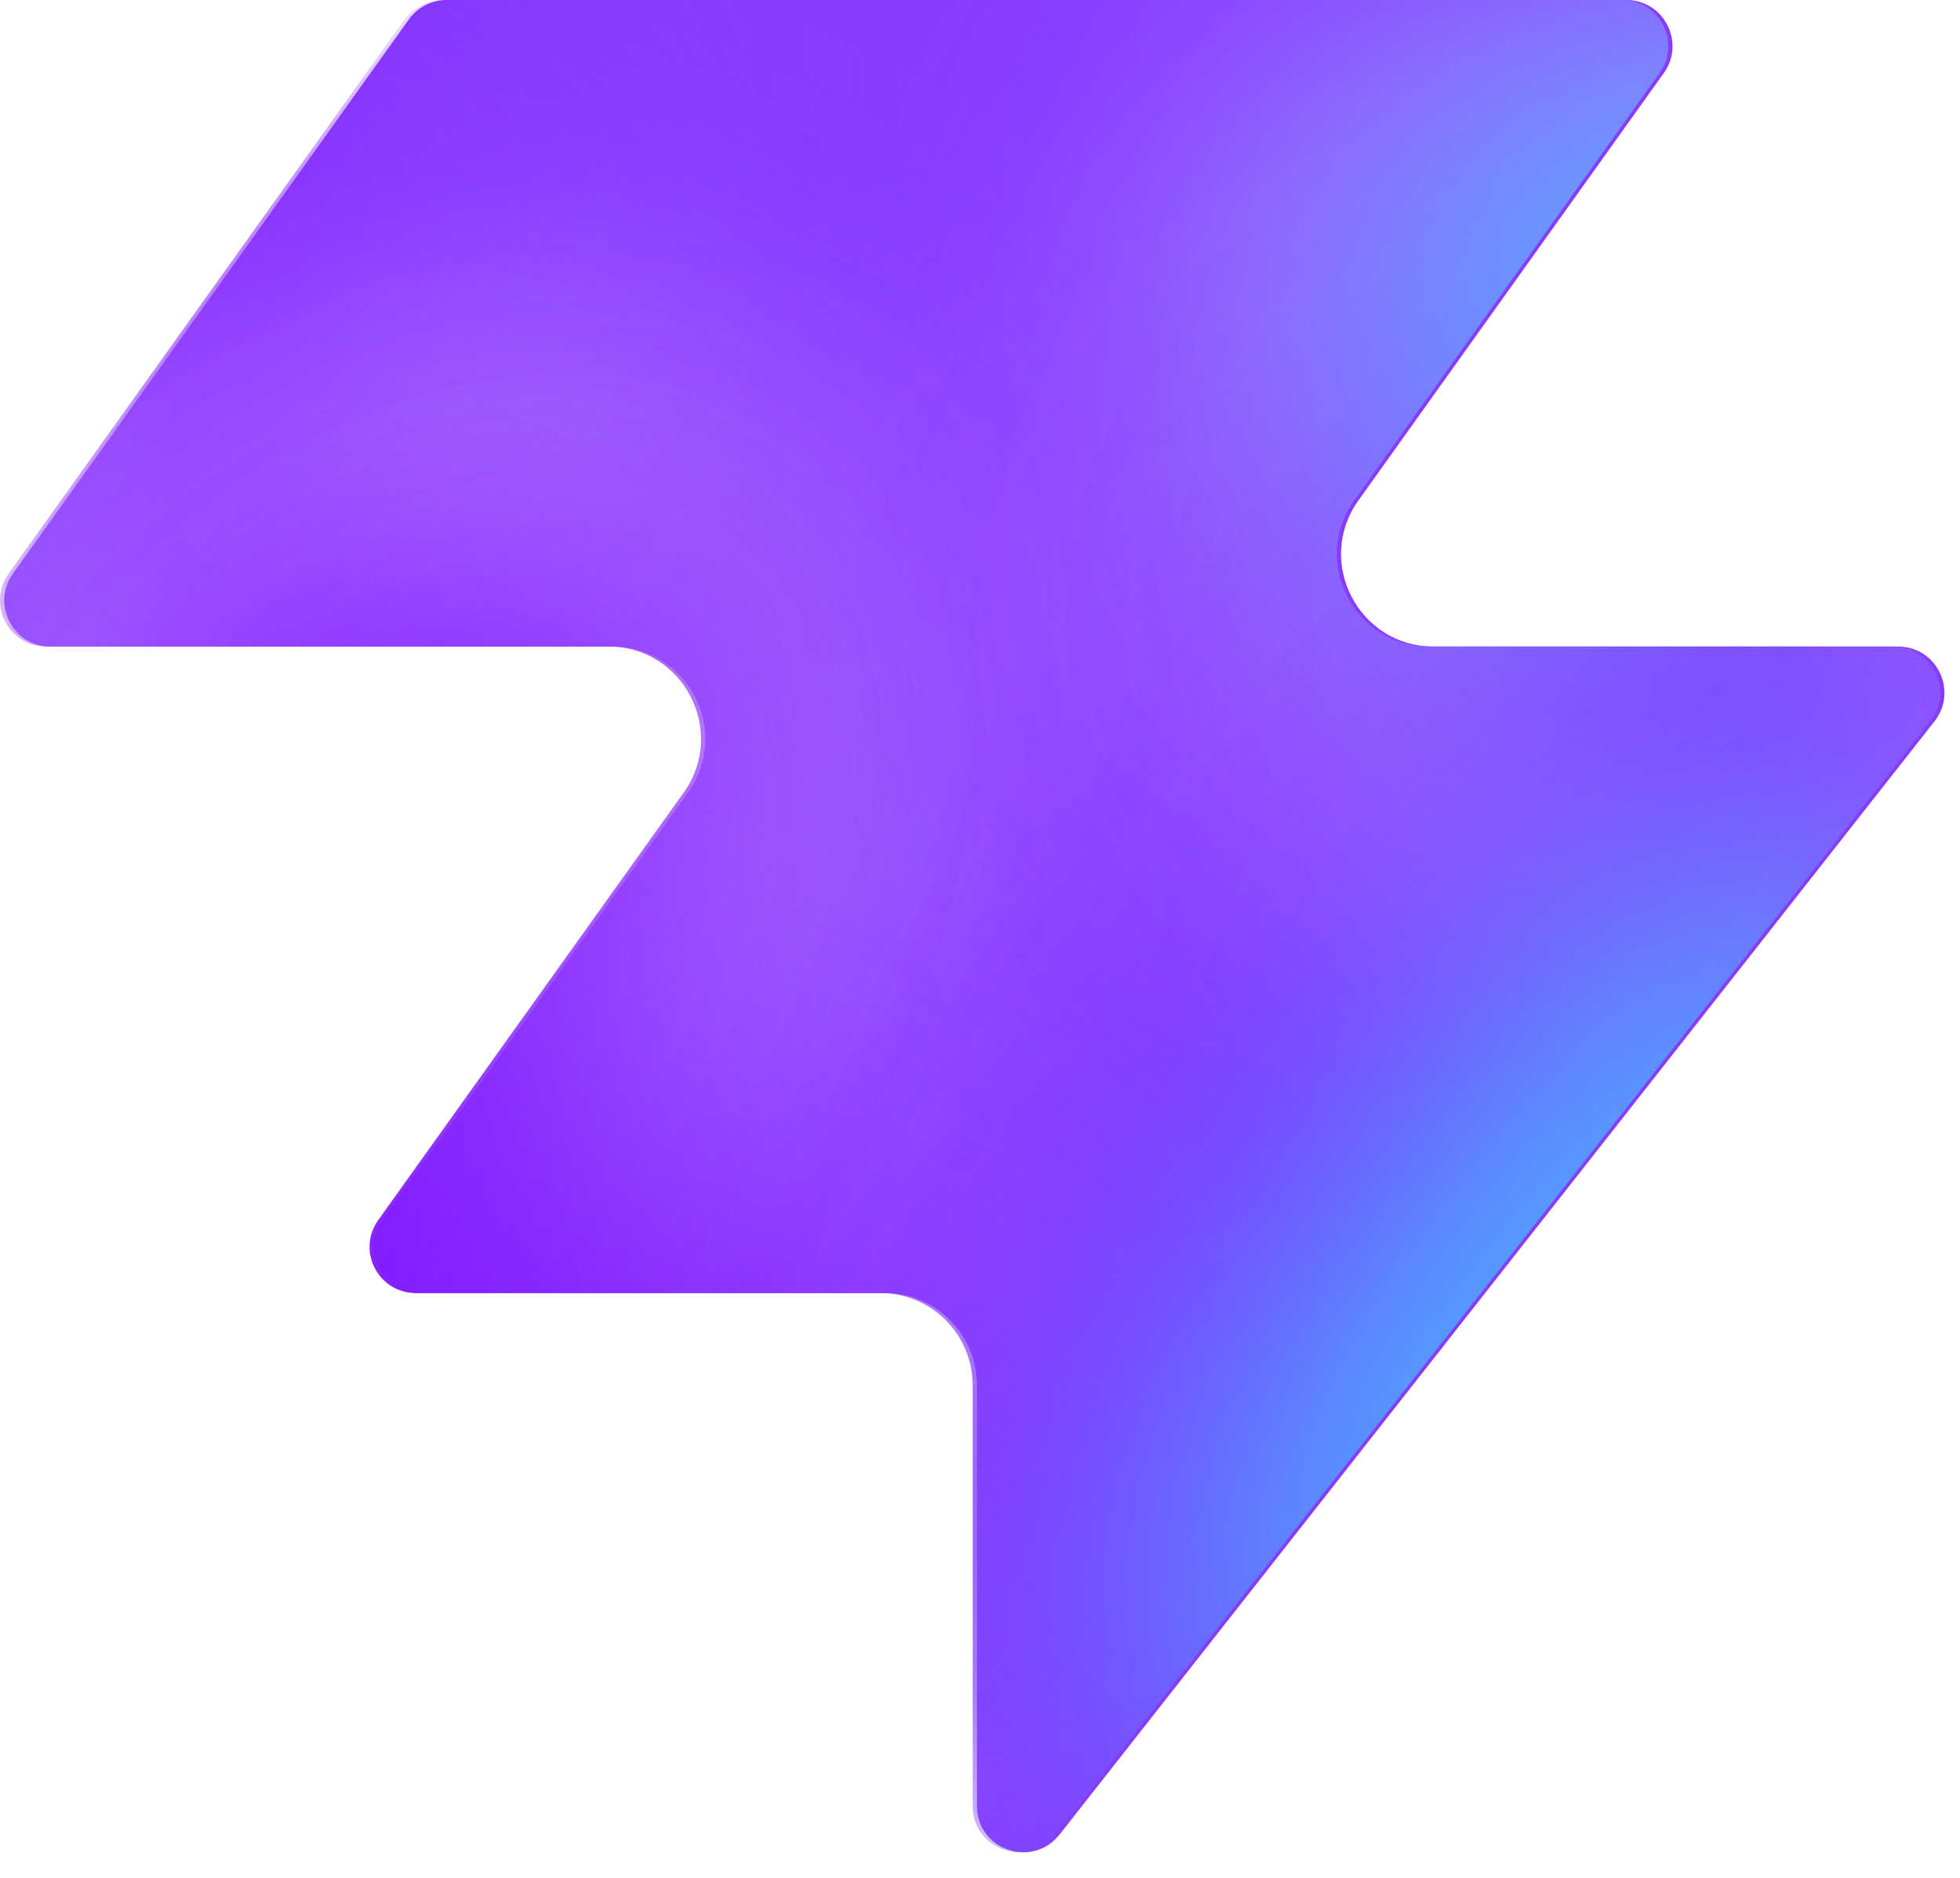
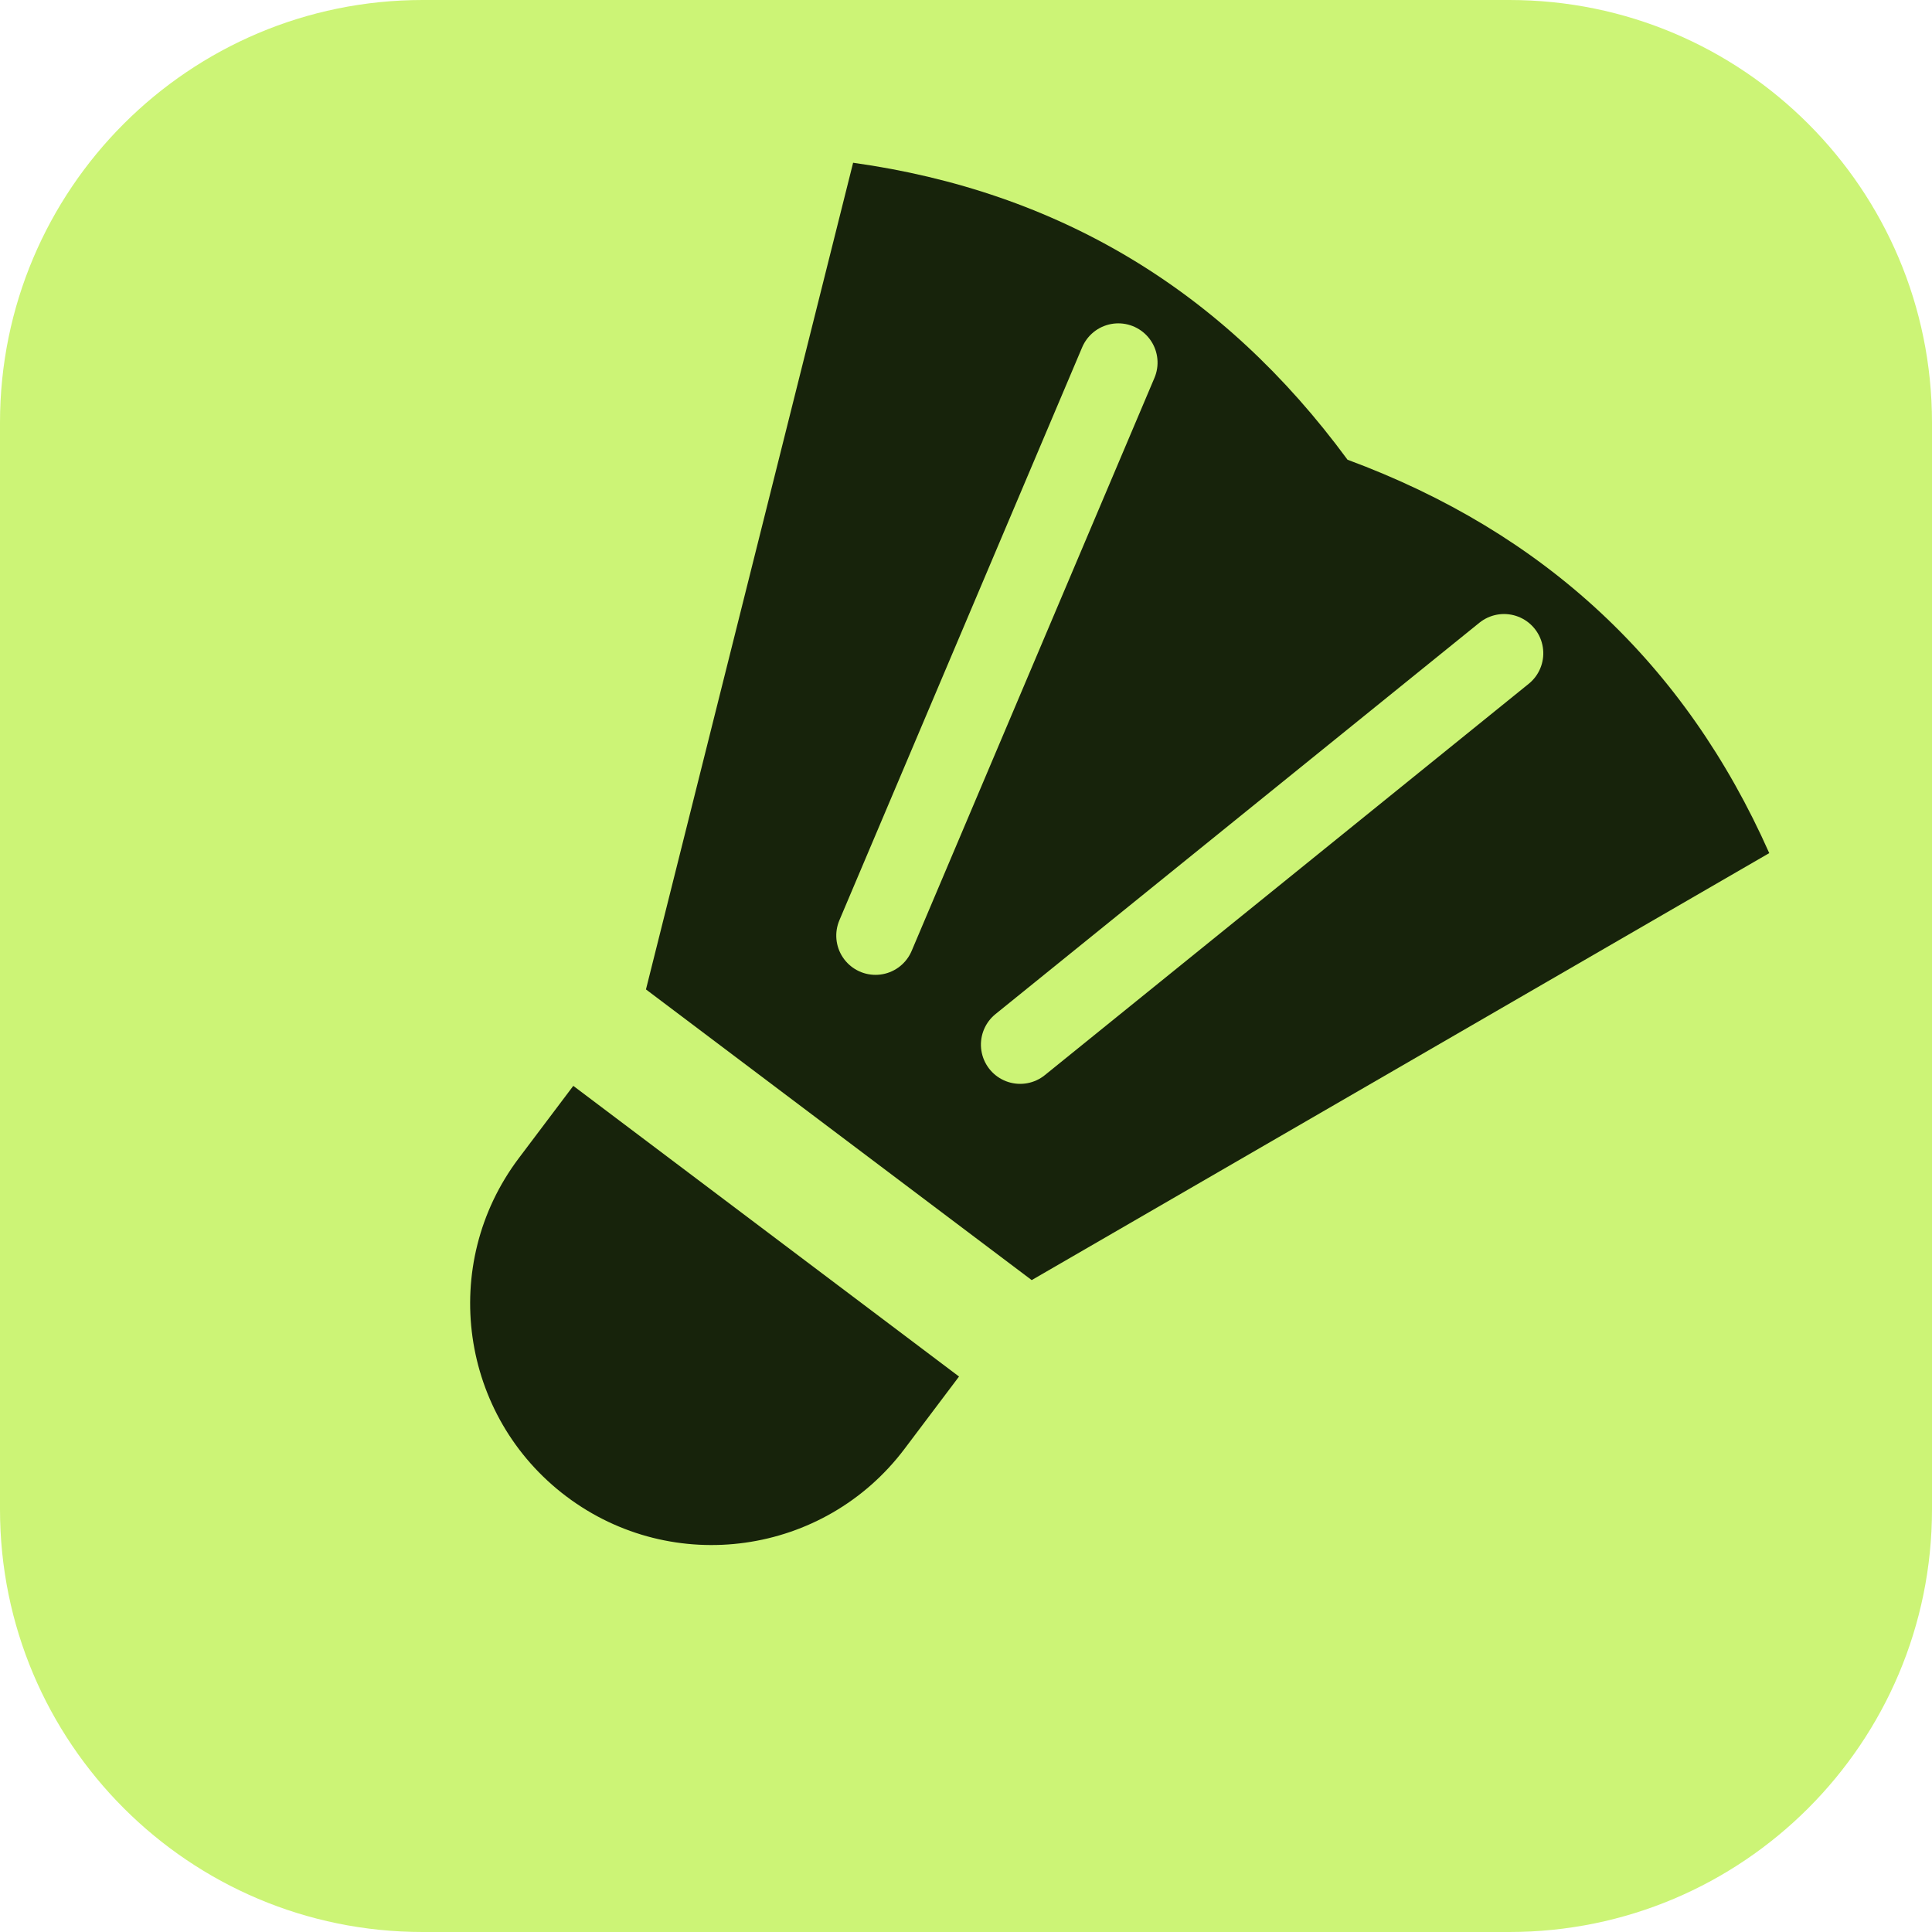
- <svg xmlns="http://www.w3.org/2000/svg" width="48" height="46" fill="none" viewBox="0 0 48 46">
-   <path fill="#863bff" d="M25.946 44.938c-.664.845-2.021.375-2.021-.698V33.937a2.26 2.26 0 0 0-2.262-2.262H10.287c-.92 0-1.456-1.04-.92-1.788l7.48-10.471c1.07-1.497 0-3.578-1.842-3.578H1.237c-.92 0-1.456-1.04-.92-1.788L10.013.474c.214-.297.556-.474.92-.474h28.894c.92 0 1.456 1.04.92 1.788l-7.48 10.471c-1.07 1.498 0 3.579 1.842 3.579h11.377c.943 0 1.473 1.088.89 1.83L25.947 44.94z" style="fill:#863bff;fill:color(display-p3 .525 .23 1);fill-opacity:1" />
-   <mask id="a" width="48" height="46" x="0" y="0" maskUnits="userSpaceOnUse" style="mask-type:alpha">
-     <path fill="#000" d="M25.842 44.938c-.664.844-2.021.375-2.021-.698V33.937a2.26 2.26 0 0 0-2.262-2.262H10.183c-.92 0-1.456-1.04-.92-1.788l7.48-10.471c1.07-1.498 0-3.579-1.842-3.579H1.133c-.92 0-1.456-1.04-.92-1.787L9.91.473c.214-.297.556-.474.92-.474h28.894c.92 0 1.456 1.04.92 1.788l-7.48 10.471c-1.07 1.498 0 3.578 1.842 3.578h11.377c.943 0 1.473 1.088.89 1.832L25.843 44.94z" style="fill:#000;fill-opacity:1" />
-   </mask>
-   <g mask="url(#a)">
-     <g filter="url(#b)">
-       <ellipse cx="5.508" cy="14.704" fill="#ede6ff" rx="5.508" ry="14.704" style="fill:#ede6ff;fill:color(display-p3 .927 .903 1);fill-opacity:1" transform="matrix(.00324 1 1 -.00324 -4.47 31.516)" />
-     </g>
-     <g filter="url(#c)">
-       <ellipse cx="10.399" cy="29.851" fill="#ede6ff" rx="10.399" ry="29.851" style="fill:#ede6ff;fill:color(display-p3 .927 .903 1);fill-opacity:1" transform="matrix(.00324 1 1 -.00324 -39.328 7.883)" />
-     </g>
-     <g filter="url(#d)">
-       <ellipse cx="5.508" cy="30.487" fill="#7e14ff" rx="5.508" ry="30.487" style="fill:#7e14ff;fill:color(display-p3 .492 .077 1);fill-opacity:1" transform="rotate(89.814 -25.913 -14.639)scale(1 -1)" />
-     </g>
-     <g filter="url(#e)">
-       <ellipse cx="5.508" cy="30.599" fill="#7e14ff" rx="5.508" ry="30.599" style="fill:#7e14ff;fill:color(display-p3 .492 .077 1);fill-opacity:1" transform="rotate(89.814 -32.644 -3.334)scale(1 -1)" />
-     </g>
-     <g filter="url(#f)">
-       <ellipse cx="5.508" cy="30.599" fill="#7e14ff" rx="5.508" ry="30.599" style="fill:#7e14ff;fill:color(display-p3 .492 .077 1);fill-opacity:1" transform="matrix(.00324 1 1 -.00324 -34.34 30.47)" />
-     </g>
-     <g filter="url(#g)">
-       <ellipse cx="14.072" cy="22.078" fill="#ede6ff" rx="14.072" ry="22.078" style="fill:#ede6ff;fill:color(display-p3 .927 .903 1);fill-opacity:1" transform="rotate(93.35 24.506 48.493)scale(-1 1)" />
-     </g>
-     <g filter="url(#h)">
-       <ellipse cx="3.47" cy="21.501" fill="#7e14ff" rx="3.47" ry="21.501" style="fill:#7e14ff;fill:color(display-p3 .492 .077 1);fill-opacity:1" transform="rotate(89.009 28.708 47.59)scale(-1 1)" />
-     </g>
-     <g filter="url(#i)">
-       <ellipse cx="3.47" cy="21.501" fill="#7e14ff" rx="3.47" ry="21.501" style="fill:#7e14ff;fill:color(display-p3 .492 .077 1);fill-opacity:1" transform="rotate(89.009 28.708 47.59)scale(-1 1)" />
-     </g>
-     <g filter="url(#j)">
-       <ellipse cx=".387" cy="8.972" fill="#7e14ff" rx="4.407" ry="29.108" style="fill:#7e14ff;fill:color(display-p3 .492 .077 1);fill-opacity:1" transform="rotate(39.51 .387 8.972)" />
-     </g>
-     <g filter="url(#k)">
-       <ellipse cx="47.523" cy="-6.092" fill="#7e14ff" rx="4.407" ry="29.108" style="fill:#7e14ff;fill:color(display-p3 .492 .077 1);fill-opacity:1" transform="rotate(37.892 47.523 -6.092)" />
-     </g>
-     <g filter="url(#l)">
-       <ellipse cx="41.412" cy="6.333" fill="#47bfff" rx="5.971" ry="9.665" style="fill:#47bfff;fill:color(display-p3 .28 .748 1);fill-opacity:1" transform="rotate(37.892 41.412 6.333)" />
-     </g>
-     <g filter="url(#m)">
-       <ellipse cx="-1.879" cy="38.332" fill="#7e14ff" rx="4.407" ry="29.108" style="fill:#7e14ff;fill:color(display-p3 .492 .077 1);fill-opacity:1" transform="rotate(37.892 -1.88 38.332)" />
-     </g>
-     <g filter="url(#n)">
-       <ellipse cx="-1.879" cy="38.332" fill="#7e14ff" rx="4.407" ry="29.108" style="fill:#7e14ff;fill:color(display-p3 .492 .077 1);fill-opacity:1" transform="rotate(37.892 -1.88 38.332)" />
-     </g>
-     <g filter="url(#o)">
-       <ellipse cx="35.651" cy="29.907" fill="#7e14ff" rx="4.407" ry="29.108" style="fill:#7e14ff;fill:color(display-p3 .492 .077 1);fill-opacity:1" transform="rotate(37.892 35.651 29.907)" />
-     </g>
-     <g filter="url(#p)">
-       <ellipse cx="38.418" cy="32.4" fill="#47bfff" rx="5.971" ry="15.297" style="fill:#47bfff;fill:color(display-p3 .28 .748 1);fill-opacity:1" transform="rotate(37.892 38.418 32.4)" />
-     </g>
+ <svg xmlns="http://www.w3.org/2000/svg" viewBox="0 0 64 64">
+   <rect width="64" height="64" rx="14" fill="#ccf476" />
+   <g transform="rotate(37 32 32)">
+     <path d="M13 13Q22 8 32 11Q42 8 51 13L40 39H24Z" fill="#17230b" />
+     <path d="M24 13L29 33M40 13L35 33" fill="none" stroke="#ccf476" stroke-width="2.6" stroke-linecap="round" />
+     <path d="M24 43H40V46A8 8 0 0 1 24 46Z" fill="#17230b" />
  </g>
-   <defs>
-     <filter id="b" width="60.045" height="41.654" x="-19.77" y="16.149" color-interpolation-filters="sRGB" filterUnits="userSpaceOnUse">
-       <feFlood flood-opacity="0" result="BackgroundImageFix" />
-       <feBlend in="SourceGraphic" in2="BackgroundImageFix" result="shape" />
-       <feGaussianBlur result="effect1_foregroundBlur_2002_17158" stdDeviation="7.659" />
-     </filter>
-     <filter id="c" width="90.34" height="51.437" x="-54.613" y="-7.533" color-interpolation-filters="sRGB" filterUnits="userSpaceOnUse">
-       <feFlood flood-opacity="0" result="BackgroundImageFix" />
-       <feBlend in="SourceGraphic" in2="BackgroundImageFix" result="shape" />
-       <feGaussianBlur result="effect1_foregroundBlur_2002_17158" stdDeviation="7.659" />
-     </filter>
-     <filter id="d" width="79.355" height="29.4" x="-49.64" y="2.03" color-interpolation-filters="sRGB" filterUnits="userSpaceOnUse">
-       <feFlood flood-opacity="0" result="BackgroundImageFix" />
-       <feBlend in="SourceGraphic" in2="BackgroundImageFix" result="shape" />
-       <feGaussianBlur result="effect1_foregroundBlur_2002_17158" stdDeviation="4.596" />
-     </filter>
-     <filter id="e" width="79.579" height="29.4" x="-45.045" y="20.029" color-interpolation-filters="sRGB" filterUnits="userSpaceOnUse">
-       <feFlood flood-opacity="0" result="BackgroundImageFix" />
-       <feBlend in="SourceGraphic" in2="BackgroundImageFix" result="shape" />
-       <feGaussianBlur result="effect1_foregroundBlur_2002_17158" stdDeviation="4.596" />
-     </filter>
-     <filter id="f" width="79.579" height="29.4" x="-43.513" y="21.178" color-interpolation-filters="sRGB" filterUnits="userSpaceOnUse">
-       <feFlood flood-opacity="0" result="BackgroundImageFix" />
-       <feBlend in="SourceGraphic" in2="BackgroundImageFix" result="shape" />
-       <feGaussianBlur result="effect1_foregroundBlur_2002_17158" stdDeviation="4.596" />
-     </filter>
-     <filter id="g" width="74.749" height="58.852" x="15.756" y="-17.901" color-interpolation-filters="sRGB" filterUnits="userSpaceOnUse">
-       <feFlood flood-opacity="0" result="BackgroundImageFix" />
-       <feBlend in="SourceGraphic" in2="BackgroundImageFix" result="shape" />
-       <feGaussianBlur result="effect1_foregroundBlur_2002_17158" stdDeviation="7.659" />
-     </filter>
-     <filter id="h" width="61.377" height="25.362" x="23.548" y="2.284" color-interpolation-filters="sRGB" filterUnits="userSpaceOnUse">
-       <feFlood flood-opacity="0" result="BackgroundImageFix" />
-       <feBlend in="SourceGraphic" in2="BackgroundImageFix" result="shape" />
-       <feGaussianBlur result="effect1_foregroundBlur_2002_17158" stdDeviation="4.596" />
-     </filter>
-     <filter id="i" width="61.377" height="25.362" x="23.548" y="2.284" color-interpolation-filters="sRGB" filterUnits="userSpaceOnUse">
-       <feFlood flood-opacity="0" result="BackgroundImageFix" />
-       <feBlend in="SourceGraphic" in2="BackgroundImageFix" result="shape" />
-       <feGaussianBlur result="effect1_foregroundBlur_2002_17158" stdDeviation="4.596" />
-     </filter>
-     <filter id="j" width="56.045" height="63.649" x="-27.636" y="-22.853" color-interpolation-filters="sRGB" filterUnits="userSpaceOnUse">
-       <feFlood flood-opacity="0" result="BackgroundImageFix" />
-       <feBlend in="SourceGraphic" in2="BackgroundImageFix" result="shape" />
-       <feGaussianBlur result="effect1_foregroundBlur_2002_17158" stdDeviation="4.596" />
-     </filter>
-     <filter id="k" width="54.814" height="64.646" x="20.116" y="-38.415" color-interpolation-filters="sRGB" filterUnits="userSpaceOnUse">
-       <feFlood flood-opacity="0" result="BackgroundImageFix" />
-       <feBlend in="SourceGraphic" in2="BackgroundImageFix" result="shape" />
-       <feGaussianBlur result="effect1_foregroundBlur_2002_17158" stdDeviation="4.596" />
-     </filter>
-     <filter id="l" width="33.541" height="35.313" x="24.641" y="-11.323" color-interpolation-filters="sRGB" filterUnits="userSpaceOnUse">
-       <feFlood flood-opacity="0" result="BackgroundImageFix" />
-       <feBlend in="SourceGraphic" in2="BackgroundImageFix" result="shape" />
-       <feGaussianBlur result="effect1_foregroundBlur_2002_17158" stdDeviation="4.596" />
-     </filter>
-     <filter id="m" width="54.814" height="64.646" x="-29.286" y="6.009" color-interpolation-filters="sRGB" filterUnits="userSpaceOnUse">
-       <feFlood flood-opacity="0" result="BackgroundImageFix" />
-       <feBlend in="SourceGraphic" in2="BackgroundImageFix" result="shape" />
-       <feGaussianBlur result="effect1_foregroundBlur_2002_17158" stdDeviation="4.596" />
-     </filter>
-     <filter id="n" width="54.814" height="64.646" x="-29.286" y="6.009" color-interpolation-filters="sRGB" filterUnits="userSpaceOnUse">
-       <feFlood flood-opacity="0" result="BackgroundImageFix" />
-       <feBlend in="SourceGraphic" in2="BackgroundImageFix" result="shape" />
-       <feGaussianBlur result="effect1_foregroundBlur_2002_17158" stdDeviation="4.596" />
-     </filter>
-     <filter id="o" width="54.814" height="64.646" x="8.244" y="-2.416" color-interpolation-filters="sRGB" filterUnits="userSpaceOnUse">
-       <feFlood flood-opacity="0" result="BackgroundImageFix" />
-       <feBlend in="SourceGraphic" in2="BackgroundImageFix" result="shape" />
-       <feGaussianBlur result="effect1_foregroundBlur_2002_17158" stdDeviation="4.596" />
-     </filter>
-     <filter id="p" width="39.409" height="43.623" x="18.713" y="10.588" color-interpolation-filters="sRGB" filterUnits="userSpaceOnUse">
-       <feFlood flood-opacity="0" result="BackgroundImageFix" />
-       <feBlend in="SourceGraphic" in2="BackgroundImageFix" result="shape" />
-       <feGaussianBlur result="effect1_foregroundBlur_2002_17158" stdDeviation="4.596" />
-     </filter>
-   </defs>
</svg>
